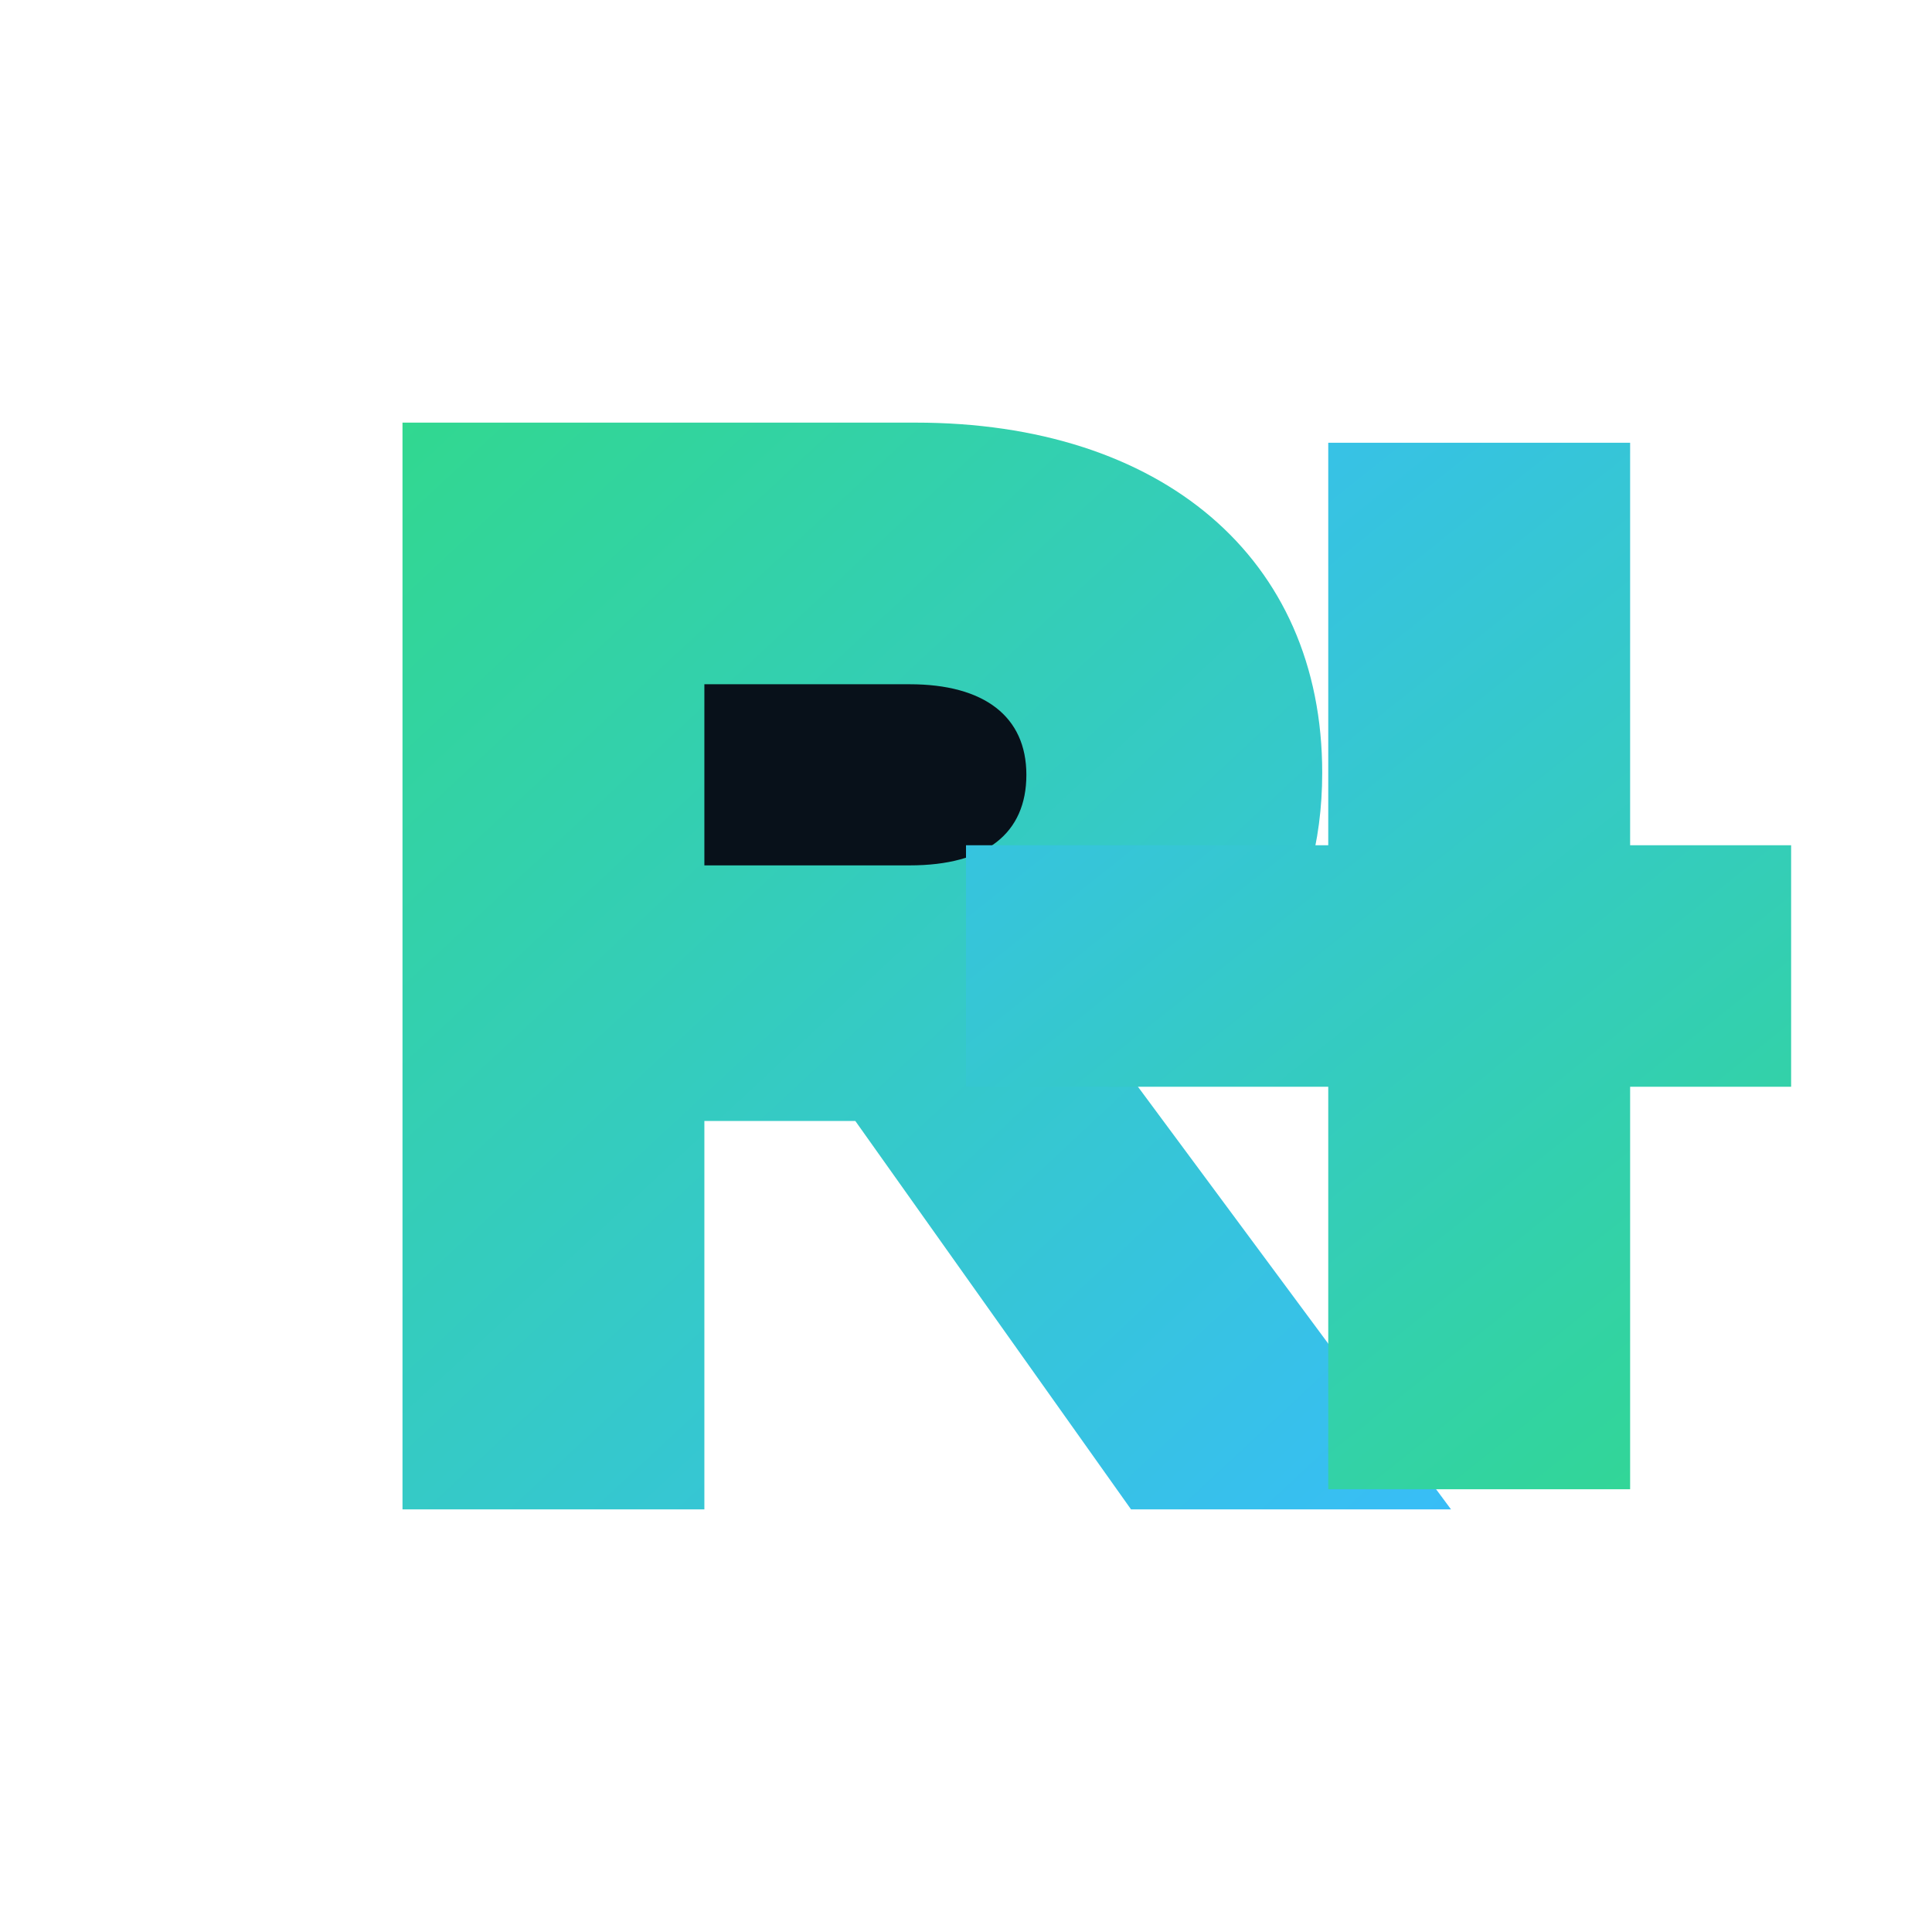
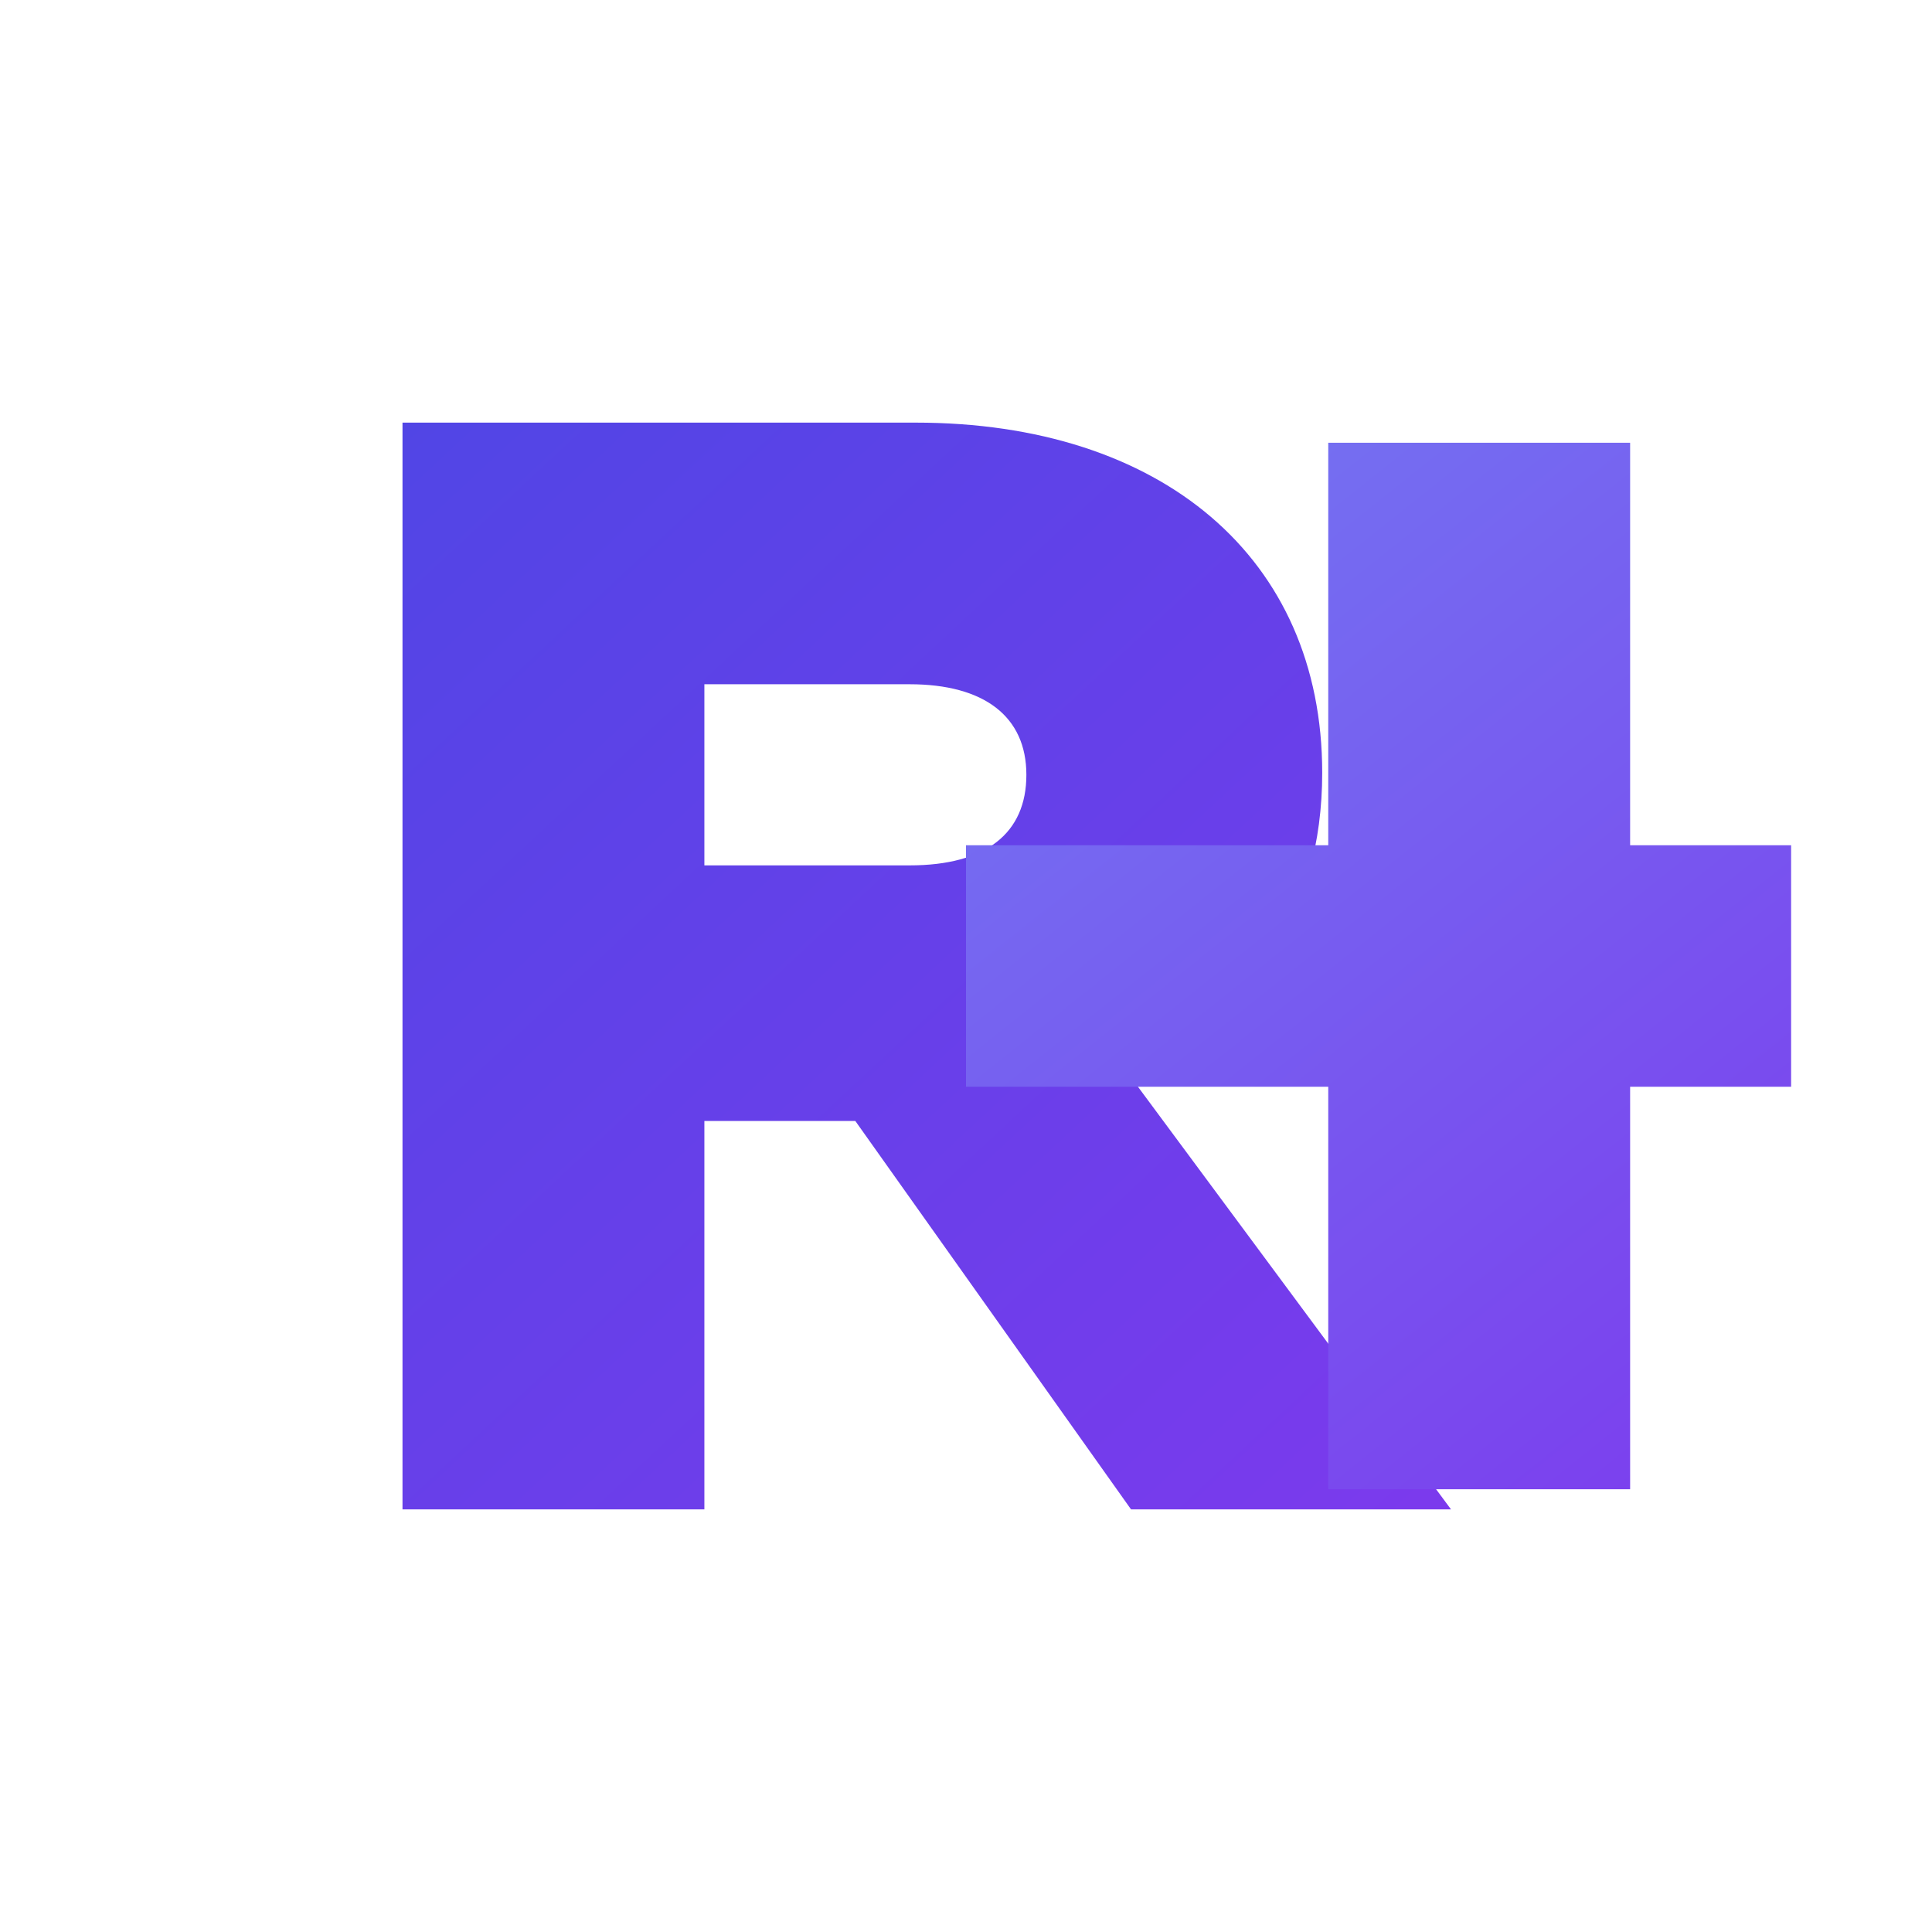
<svg xmlns="http://www.w3.org/2000/svg" viewBox="0 0 96 96" fill="none" aria-hidden="true">
-   <path d="M20 75V21h25.5c12.2 0 20.2 6.7 20.2 17.4 0 7-3.5 12.2-9.6 15l16 21.6H56.2L42.5 55.7H35V75H20Z" fill="url(#a)" />
-   <path d="M35 34h10.2c3.7 0 5.8 1.6 5.8 4.5S49 43 45.2 43H35V34Z" fill="#08111A" />
+   <path fill-rule="evenodd" clip-rule="evenodd" d="M20 75V21h25.5c12.2 0 20.2 6.7 20.2 17.4 0 7-3.5 12.2-9.6 15l16 21.6H56.2L42.5 55.7H35V75H20Zm15-41h10.2c3.7 0 5.8 1.6 5.8 4.5S49 43 45.2 43H35v-9Z" fill="url(#a)" />
  <path d="M66 22v20H48v12h18v20H81V54h8V42h-8V22H66Z" fill="url(#b)" />
  <defs>
    <linearGradient id="a" x1="18" y1="18" x2="72" y2="76" gradientUnits="userSpaceOnUse">
-       <stop stop-color="#31D98B" />
-       <stop offset="1" stop-color="#38BDF8" />
+       <stop stop-color="#4F46E5" />
+       <stop offset="1" stop-color="#7C3AED" />
    </linearGradient>
    <linearGradient id="b" x1="48" y1="22" x2="91" y2="76" gradientUnits="userSpaceOnUse">
-       <stop stop-color="#38BDF8" />
-       <stop offset="1" stop-color="#31D98B" />
+       <stop stop-color="#7378F2" />
+       <stop offset="1" stop-color="#7C3AED" />
    </linearGradient>
  </defs>
</svg>
